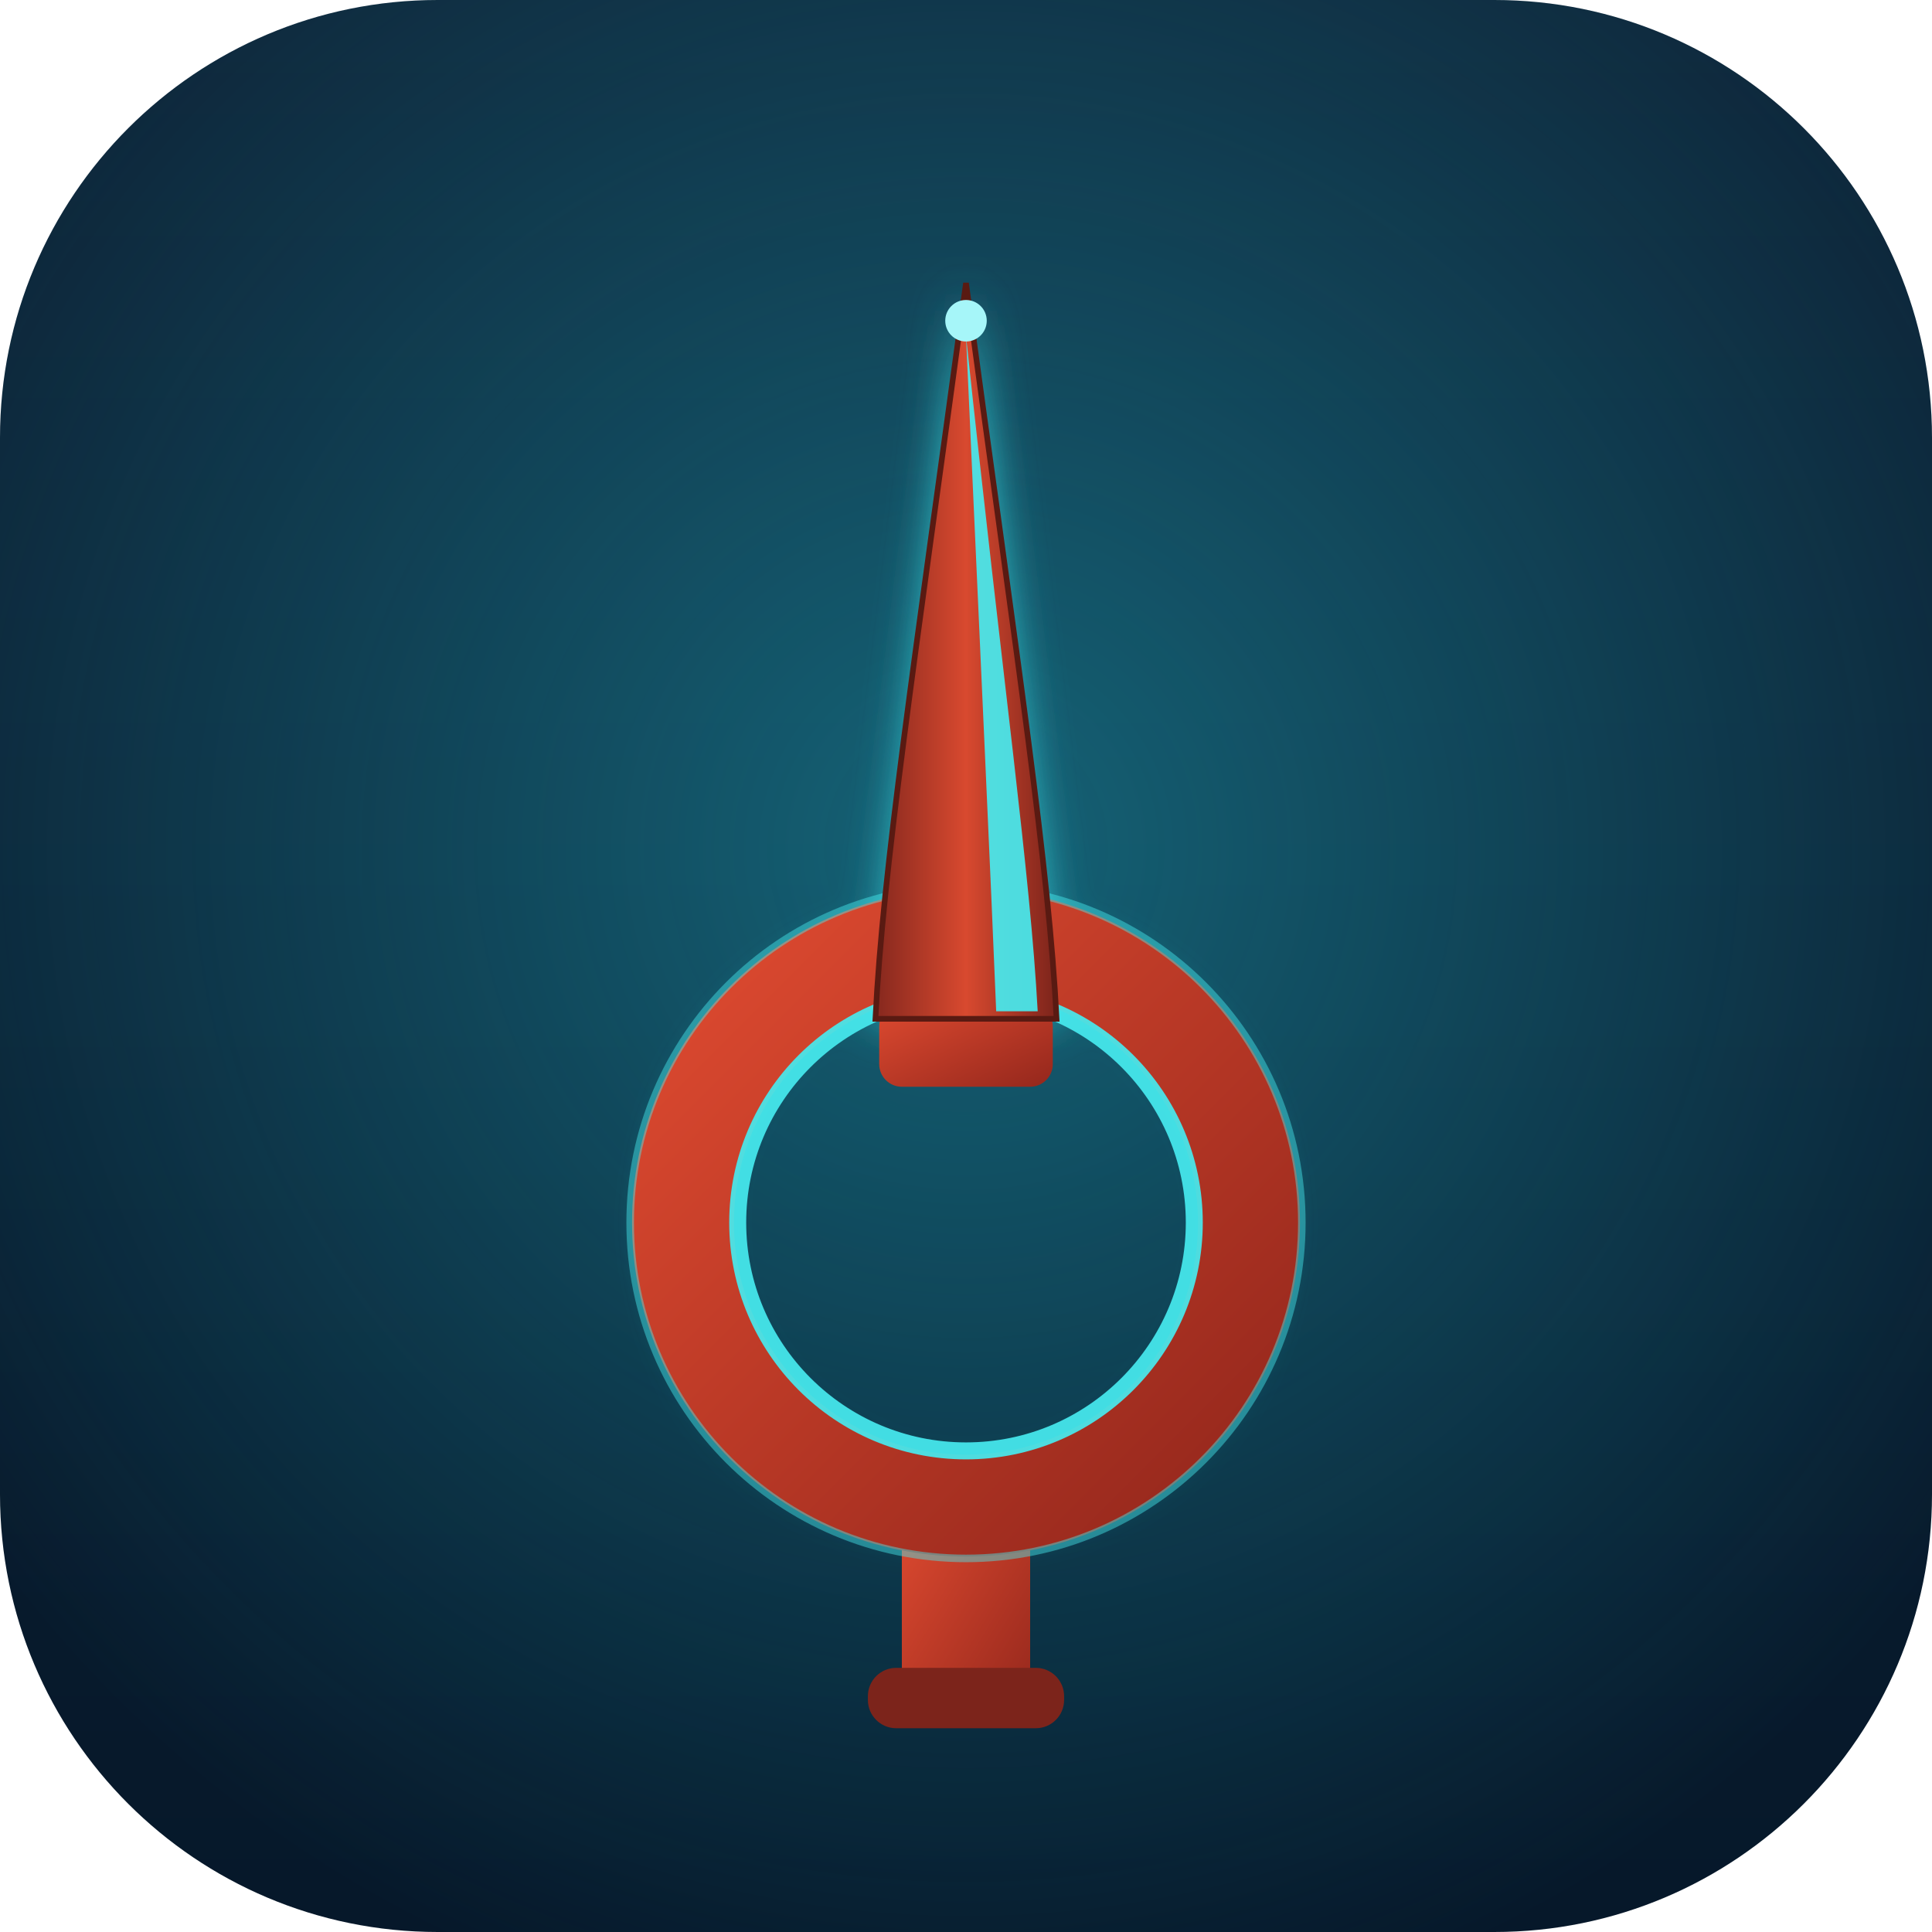
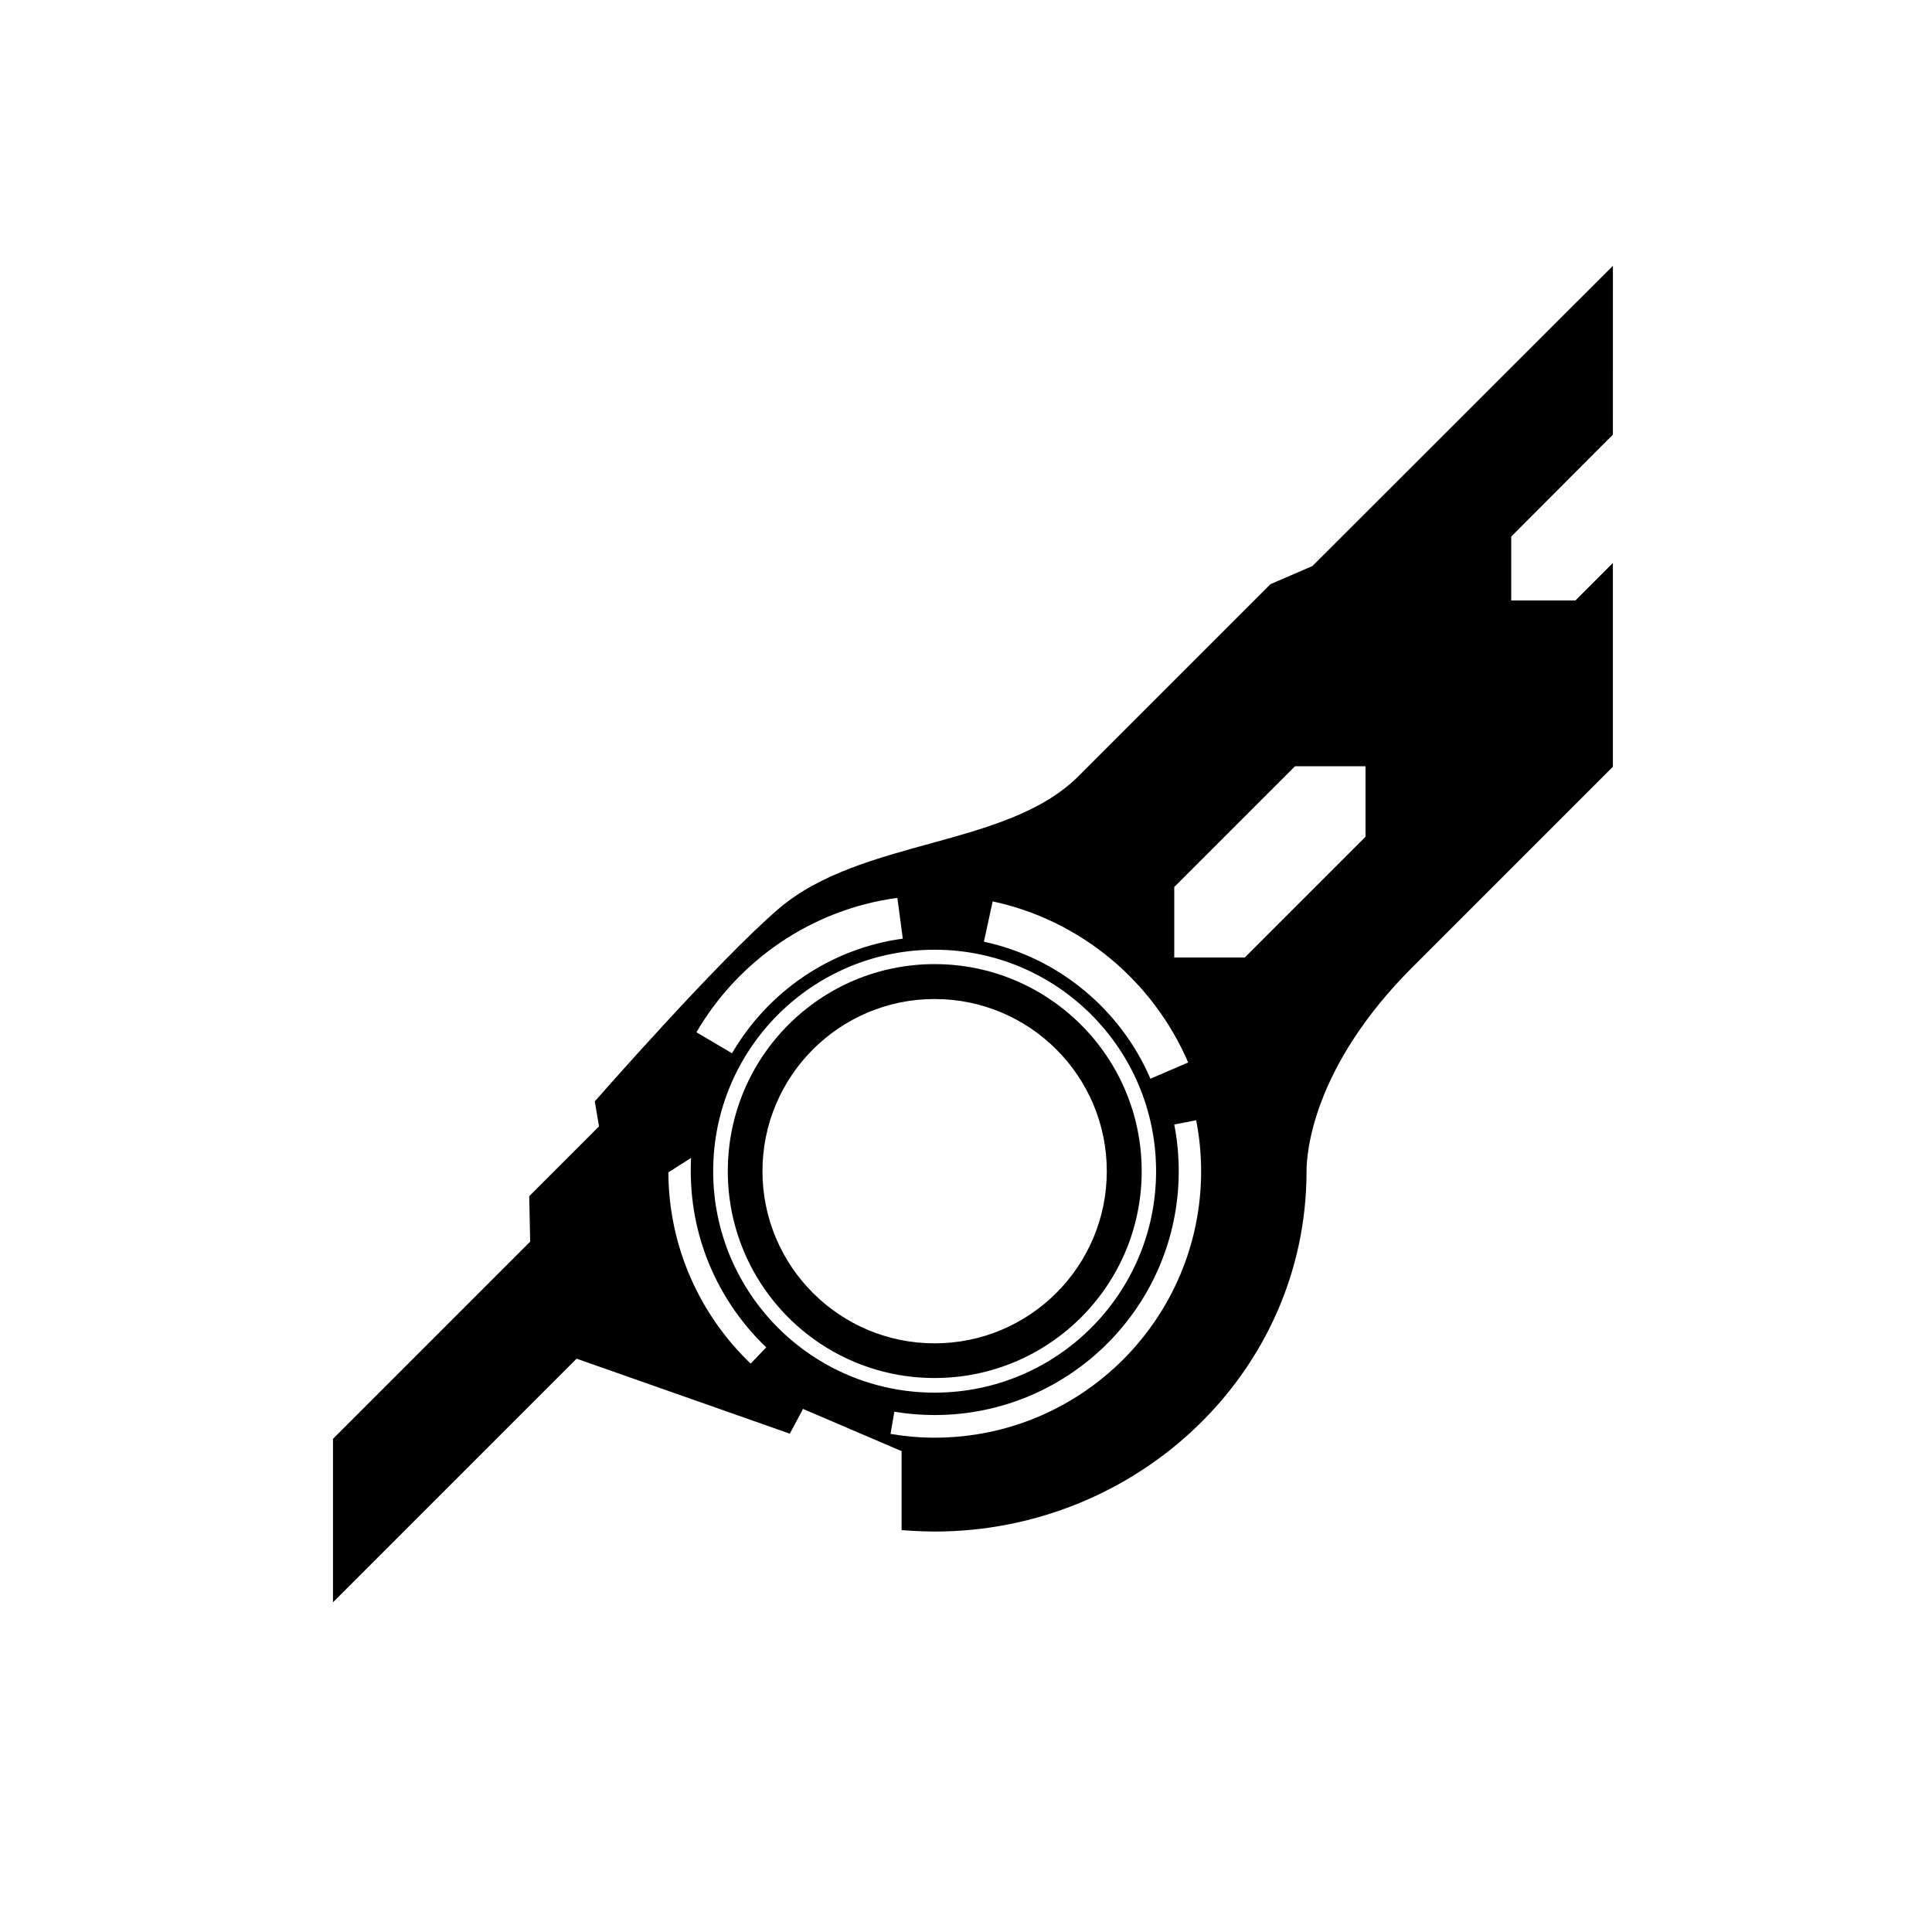
- <svg xmlns="http://www.w3.org/2000/svg" width="1024" height="1024" viewBox="0 0 1024 1024">
-   <defs>
-     <linearGradient id="bg" x1="0" y1="0" x2="0" y2="1">
-       <stop offset="0" stop-color="#0E2438" />
-       <stop offset="1" stop-color="#06182A" />
-     </linearGradient>
-     <radialGradient id="glow" cx="0.5" cy="0.44" r="0.62">
-       <stop offset="0" stop-color="#23C2D6" stop-opacity="0.42" />
-       <stop offset="1" stop-color="#23C2D6" stop-opacity="0" />
-     </radialGradient>
-     <linearGradient id="blade" x1="0" y1="0" x2="1" y2="0">
-       <stop offset="0" stop-color="#86281E" />
-       <stop offset="0.5" stop-color="#D8492F" />
-       <stop offset="1" stop-color="#7C241B" />
-     </linearGradient>
-     <linearGradient id="ring" x1="0" y1="0" x2="1" y2="1">
-       <stop offset="0" stop-color="#DE4A30" />
-       <stop offset="1" stop-color="#94271C" />
-     </linearGradient>
-     <filter id="soft" x="-40%" y="-40%" width="180%" height="180%">
-       <feGaussianBlur stdDeviation="12" />
-     </filter>
-   </defs>
-   <rect x="0" y="0" width="1024" height="1024" rx="232" ry="232" fill="url(#bg)" />
-   <rect x="0" y="0" width="1024" height="1024" rx="232" ry="232" fill="url(#glow)" />
-   <g filter="url(#soft)" opacity="0.9">
-     <circle cx="512" cy="648" r="150" fill="none" stroke="#3AE6EC" stroke-width="16" />
-     <path d="M512 152 L560 540 L464 540 Z" fill="#3AE6EC" />
-   </g>
-   <rect x="478" y="800" width="68" height="112" rx="20" fill="url(#ring)" />
-   <rect x="460" y="884" width="104" height="32" rx="15" fill="#7C241B" />
-   <circle cx="512" cy="648" r="150" fill="none" stroke="url(#ring)" stroke-width="54" />
-   <circle cx="512" cy="648" r="121" fill="none" stroke="#46EAEF" stroke-width="9" opacity="0.92" />
-   <circle cx="512" cy="648" r="178" fill="none" stroke="#46EAEF" stroke-width="4" opacity="0.45" />
-   <rect x="466" y="532" width="92" height="44" rx="12" fill="url(#ring)" />
-   <path d="M512 150            C 540 356, 556 460, 560 540            L 464 540            C 468 460, 484 356, 512 150 Z" fill="url(#blade)" stroke="#591A12" stroke-width="3" />
-   <path d="M512 178            C 532 366, 546 462, 550 536            L 528 536            C 525 462, 520 356, 512 178 Z" fill="#46EAEF" opacity="0.92" />
-   <circle cx="512" cy="170" r="11" fill="#A6F6F9" />
+ <svg xmlns="http://www.w3.org/2000/svg" version="1.1" height="256" width="256" viewBox="0 0 256 256">
+   <path id="mainsymbolpath" style="opacity:1;fill:#000000;fill-opacity:1;stroke:none" d="M 213.719,35.219 173.906,75 l -5.562,2.406 -25.438,25.438 c -9.536,9.536 -28.733,8.174 -39.744,17.583 C 95.181,127.247 78.812,145.938 78.812,145.938 l 0.562,3.312 -9.25,9.25 0.125,6.031 -26.125,26.125 0,21.656 32.281,-32.281 28.25,9.938 1.75,-3.281 13.062,5.594 0,10.469 c 0,0 2.326,0.188 4.375,0.188 26.755,0 49.281,-20.995 49.281,-47.75 0,-2.51 0.859,-13.859 14.031,-27.031 l 26.562,-26.562 0,-27 -4.969,4.969 -8.5,0 0,-8.469 13.469,-13.5 z m -42.125,66.312 9.344,0 0,9.344 -16,16 -9.344,0 0,-9.344 z m -52.688,17.438 0.719,5.406 c -9.67,1.317 -17.916,7.098 -22.625,15.188 l -4.719,-2.781 c 5.544,-9.51 15.246,-16.274 26.625,-17.812 z m 12.625,0.469 c 11.686,2.501 21.288,10.602 25.906,21.344 l -5,2.156 c -3.926,-9.136 -12.127,-16.026 -22.062,-18.156 z m -7.688,6.406 c 16.207,0 29.344,13.137 29.344,29.344 0,16.207 -13.137,29.344 -29.344,29.344 -16.207,0 -29.344,-13.137 -29.344,-29.344 0,-16.207 13.137,-29.344 29.344,-29.344 z m 0,1.906 c -15.145,0 -27.406,12.293 -27.406,27.438 0,15.145 12.261,27.406 27.406,27.406 15.145,0 27.438,-12.261 27.438,-27.406 0,-15.145 -12.293,-27.438 -27.438,-27.438 z m 0,4.625 c 12.597,0 22.812,10.215 22.812,22.812 0,12.597 -10.215,22.812 -22.812,22.812 -12.597,0 -22.812,-10.215 -22.812,-22.812 0,-12.597 10.215,-22.812 22.812,-22.812 z M 158.5,148.438 c 0.423,2.184 0.656,4.443 0.656,6.75 0,19.498 -15.815,35.312 -35.312,35.312 -1.992,0 -3.942,-0.183 -5.844,-0.5 l 0.5,-2.938 c 1.736,0.288 3.526,0.438 5.344,0.438 17.852,0 32.344,-14.46 32.344,-32.312 0,-2.12 -0.204,-4.182 -0.594,-6.188 z m -66.938,5 c -0.031,0.581 -0.031,1.161 -0.031,1.75 0,9.189 3.847,17.461 10,23.344 l -2.062,2.156 C 92.794,174.292 88.606,165.31 88.562,155.344 z" />
</svg>
